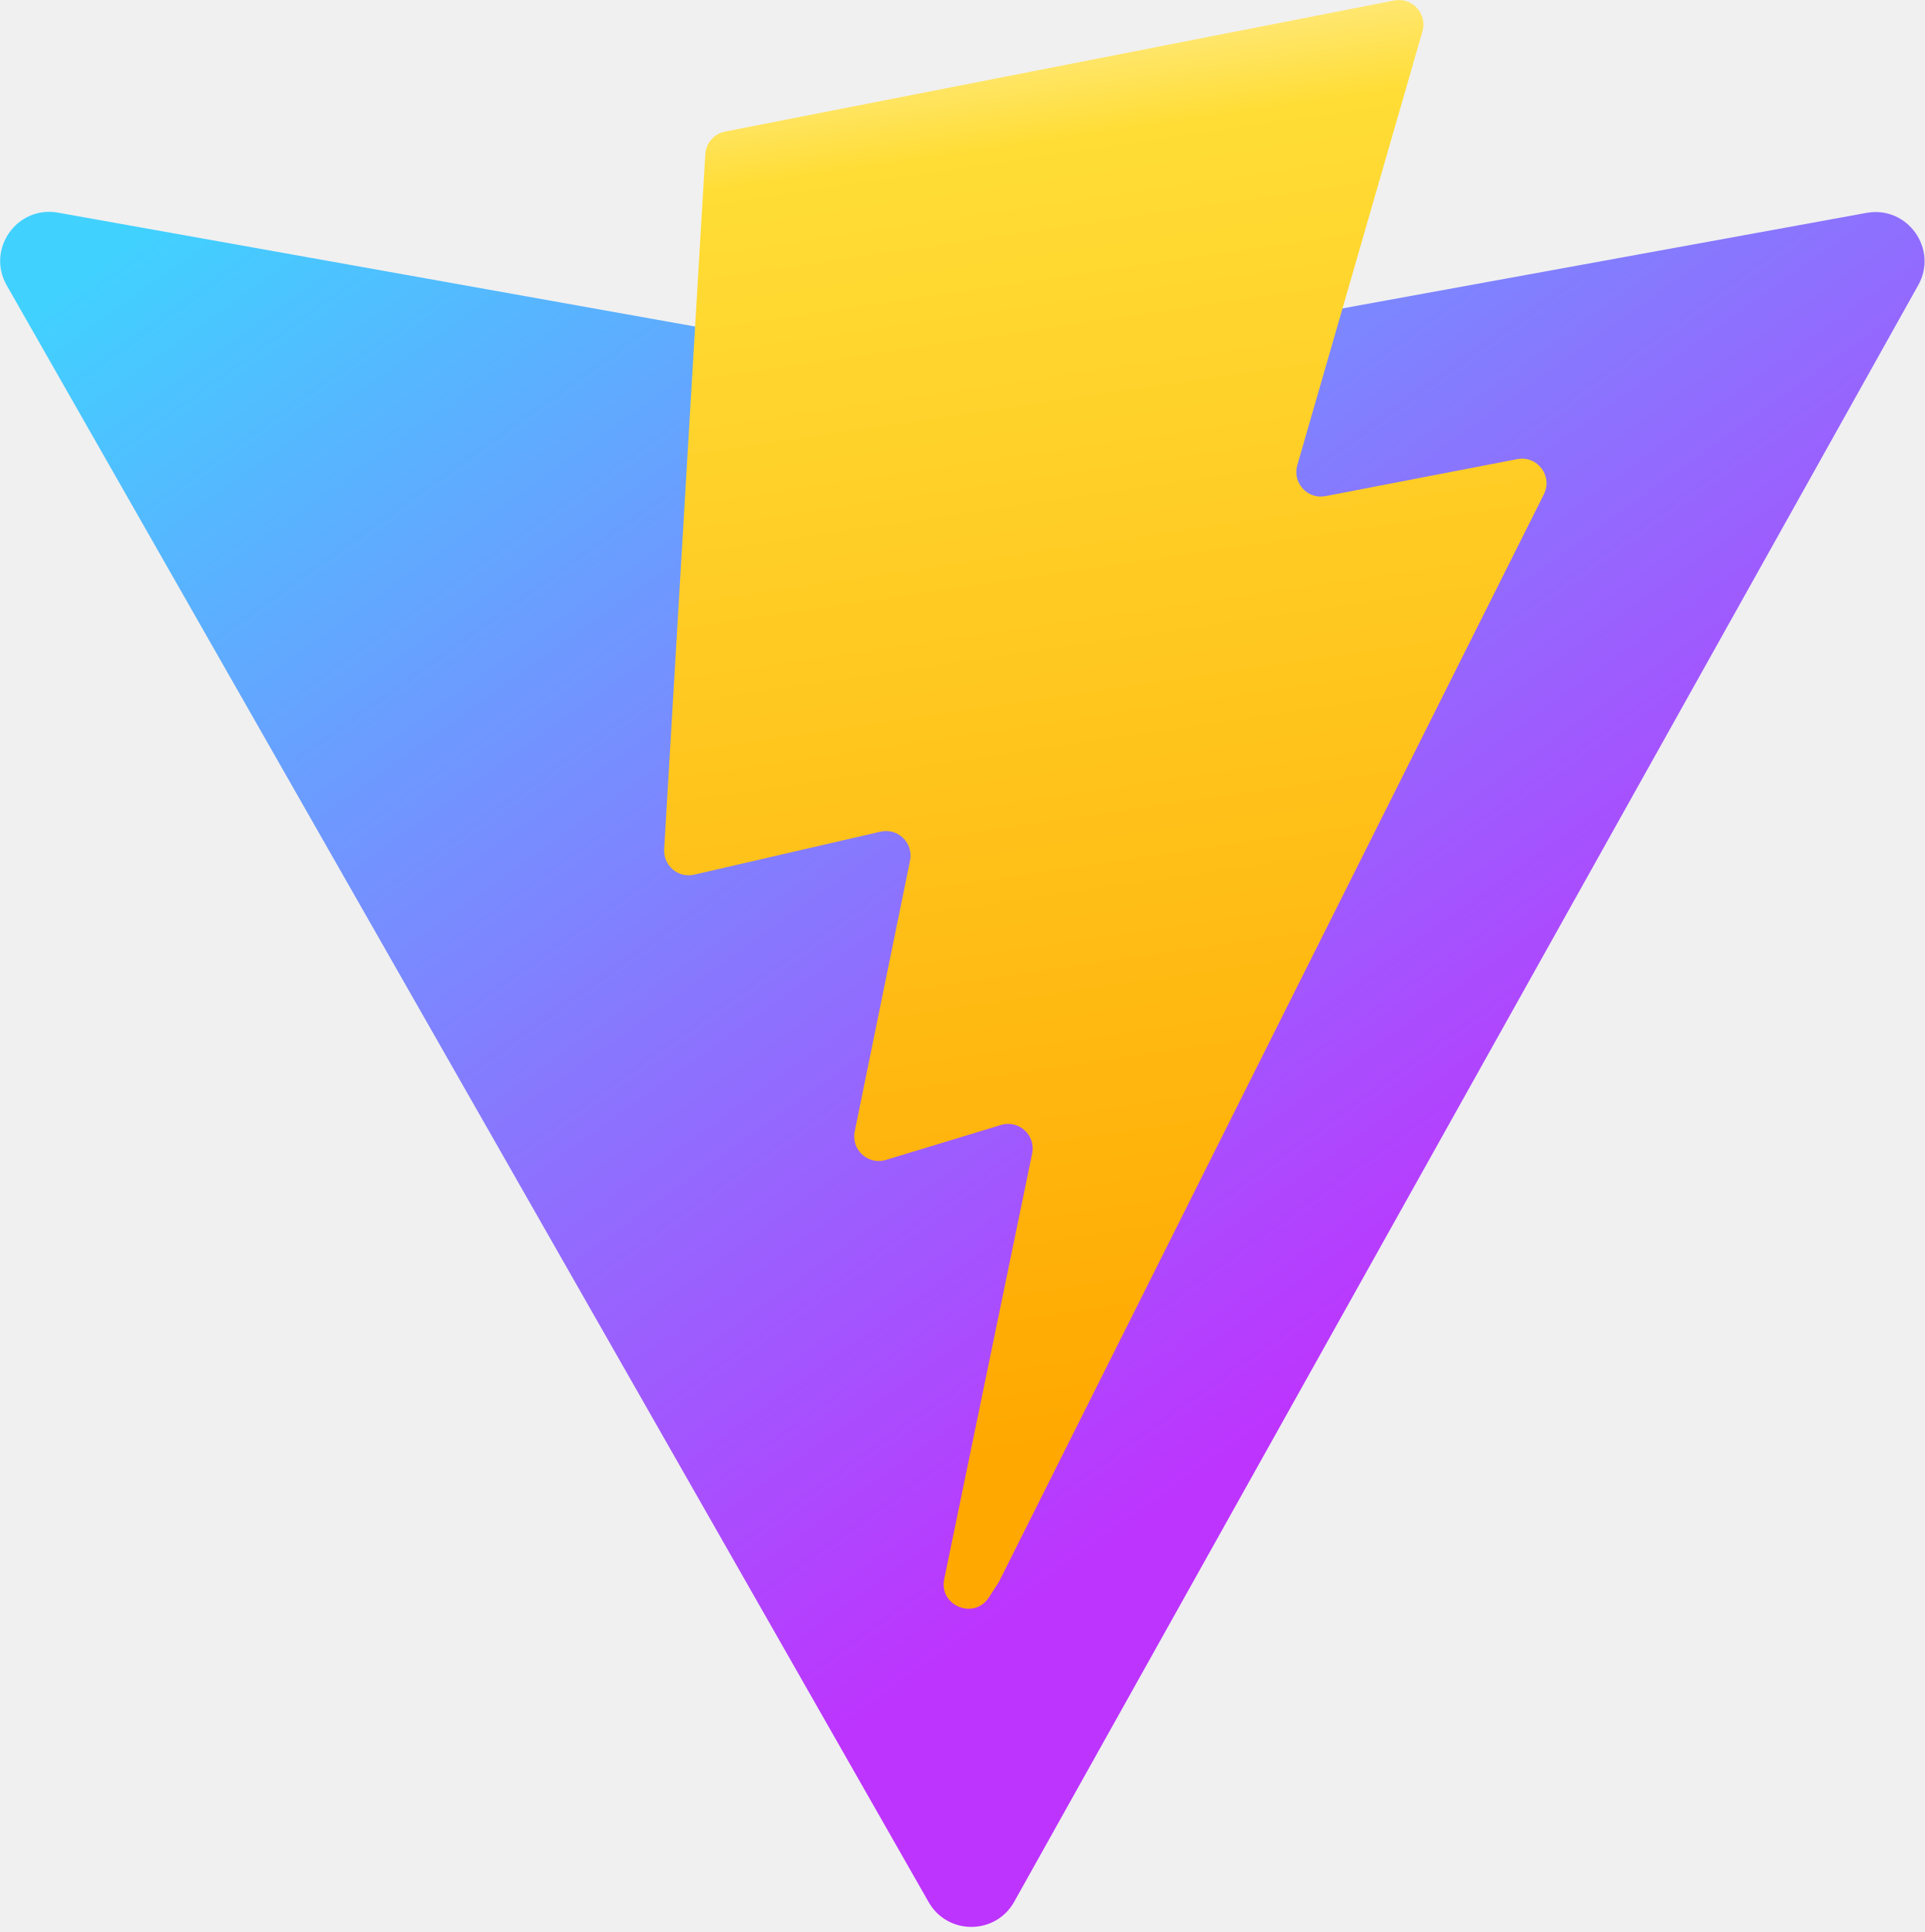
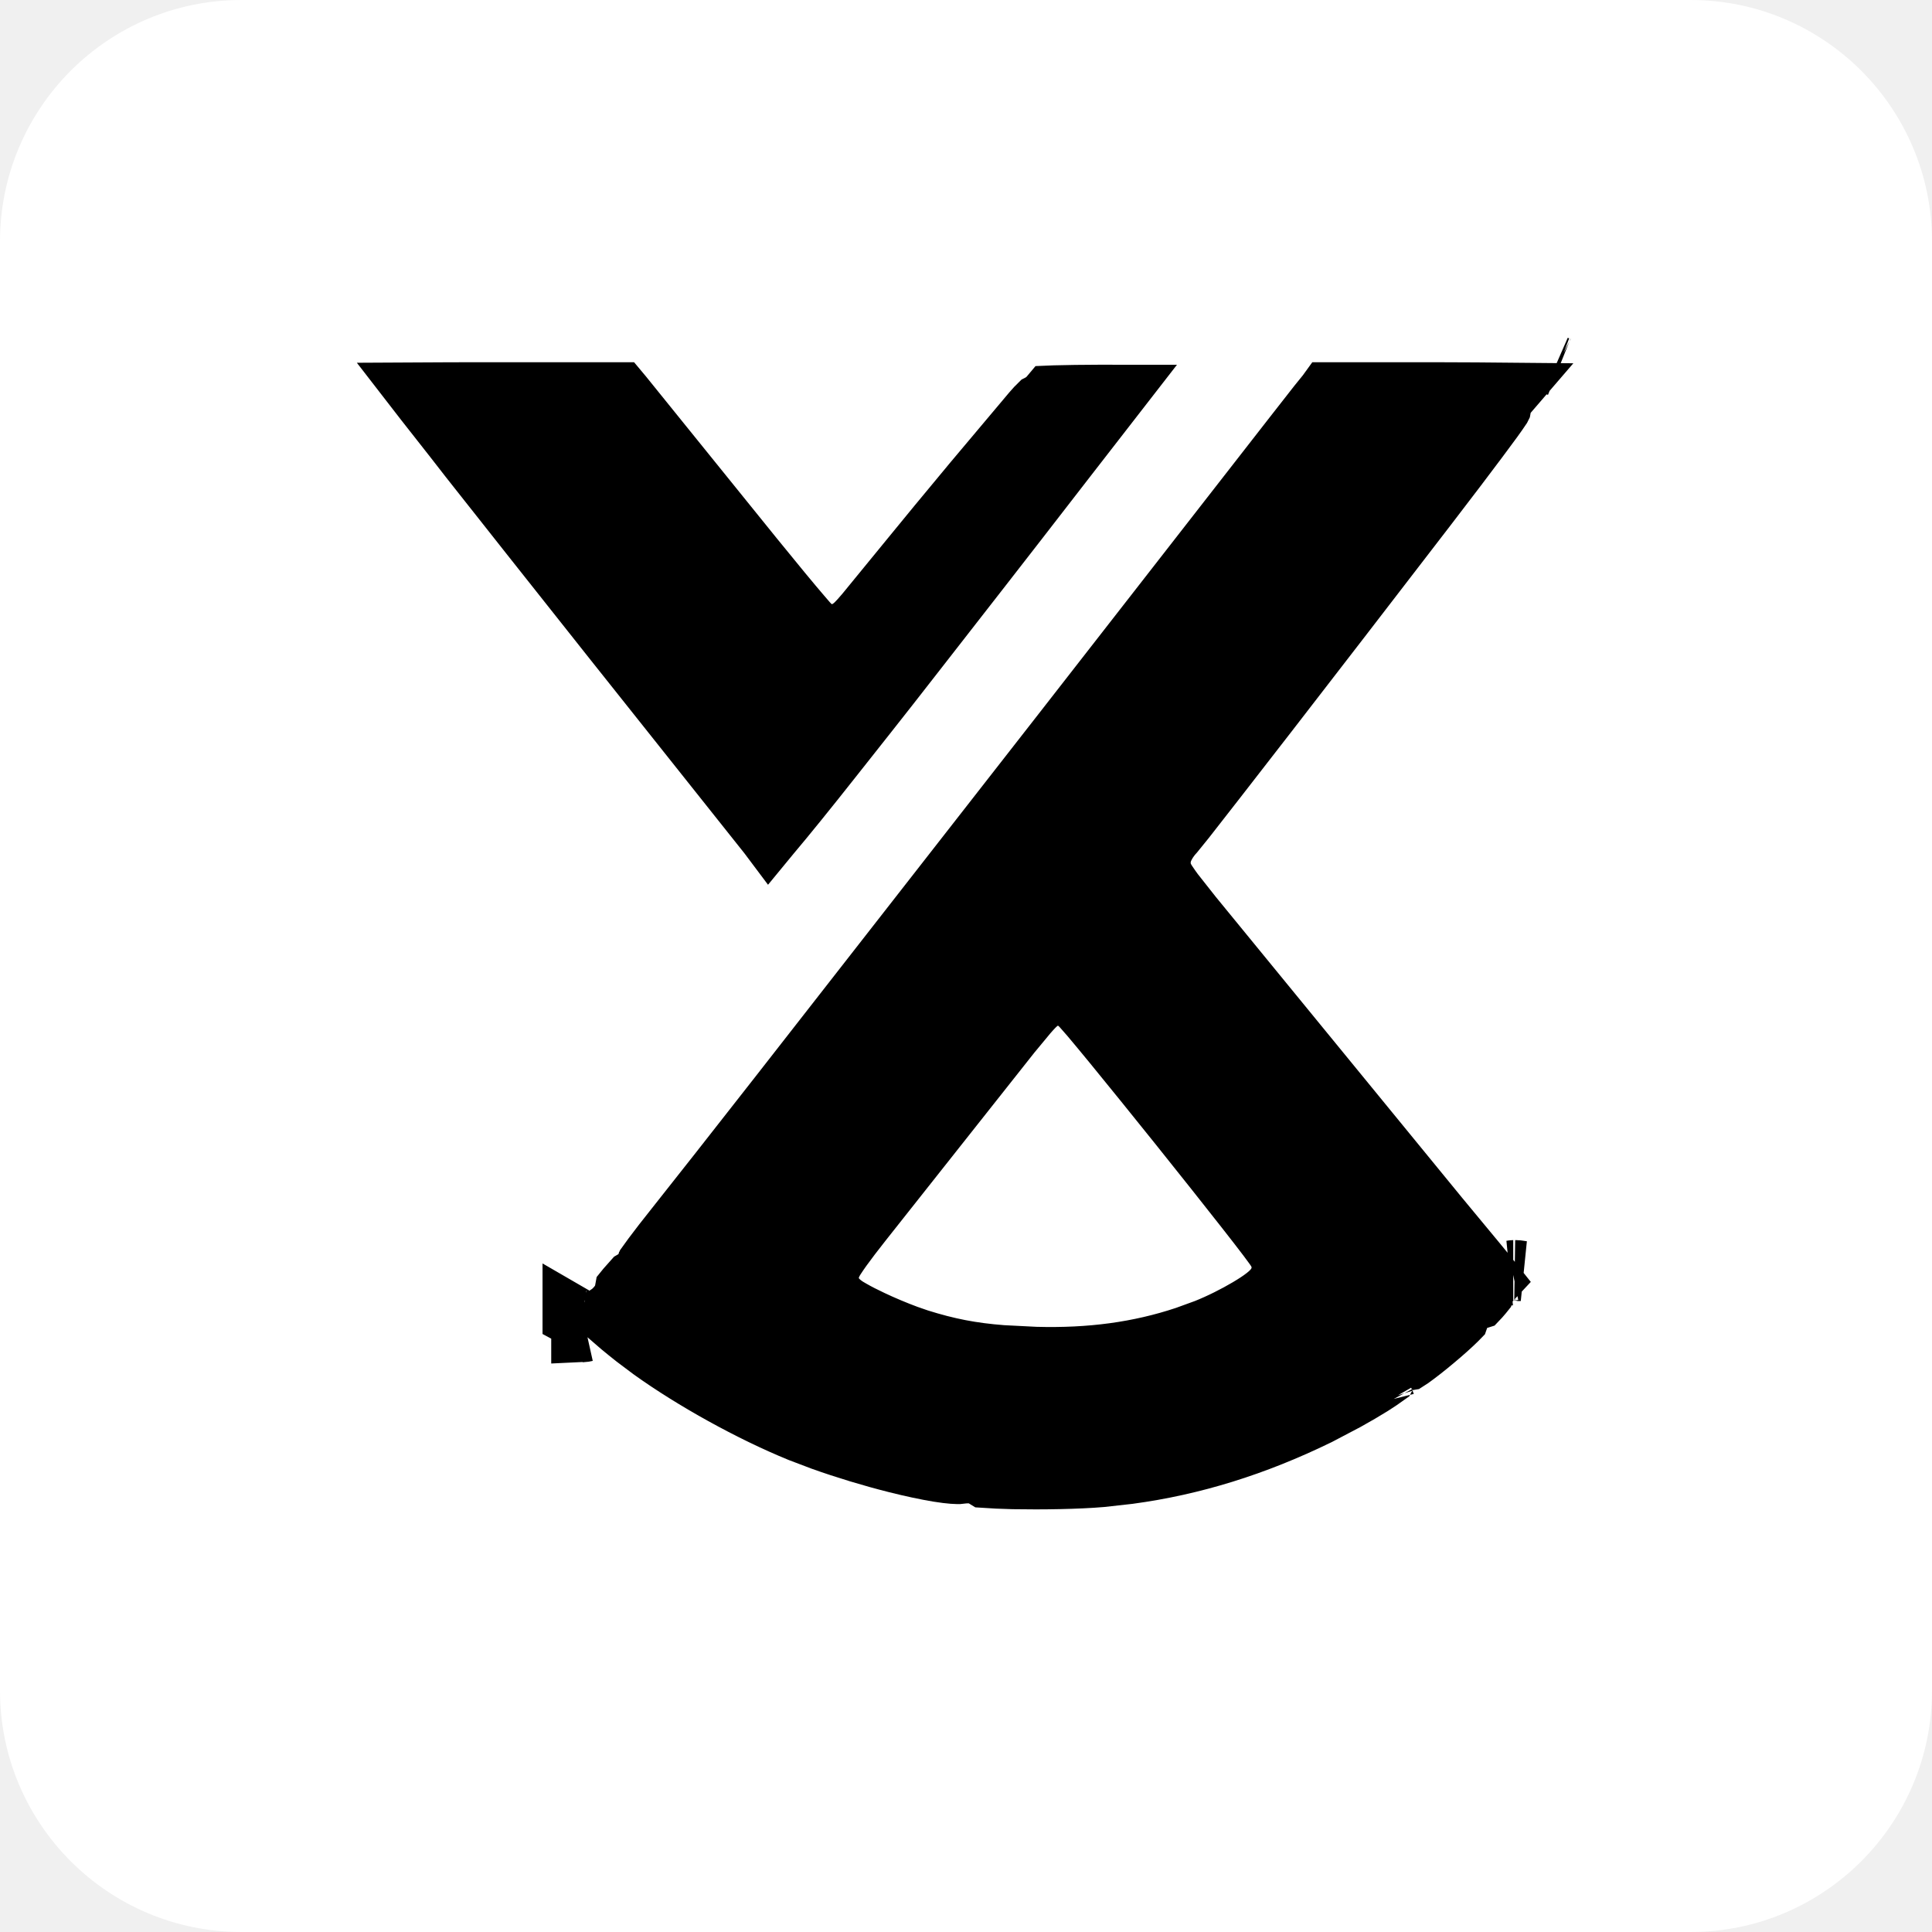
- <svg xmlns="http://www.w3.org/2000/svg" aria-hidden="true" role="img" class="iconify iconify--logos" width="31.88" height="32" preserveAspectRatio="xMidYMid meet" viewBox="0 0 256 257">
-   <defs>
-     <linearGradient id="IconifyId1813088fe1fbc01fb466" x1="-.828%" x2="57.636%" y1="7.652%" y2="78.411%">
-       <stop offset="0%" stop-color="#41D1FF" />
-       <stop offset="100%" stop-color="#BD34FE" />
-     </linearGradient>
-     <linearGradient id="IconifyId1813088fe1fbc01fb467" x1="43.376%" x2="50.316%" y1="2.242%" y2="89.03%">
-       <stop offset="0%" stop-color="#FFEA83" />
-       <stop offset="8.333%" stop-color="#FFDD35" />
-       <stop offset="100%" stop-color="#FFA800" />
-     </linearGradient>
-   </defs>
-   <path fill="url(#IconifyId1813088fe1fbc01fb466)" d="M255.153 37.938L134.897 252.976c-2.483 4.44-8.862 4.466-11.382.048L.875 37.958c-2.746-4.814 1.371-10.646 6.827-9.67l120.385 21.517a6.537 6.537 0 0 0 2.322-.004l117.867-21.483c5.438-.991 9.574 4.796 6.877 9.62Z" />
-   <path fill="url(#IconifyId1813088fe1fbc01fb467)" d="M185.432.063L96.44 17.501a3.268 3.268 0 0 0-2.634 3.014l-5.474 92.456a3.268 3.268 0 0 0 3.997 3.378l24.777-5.718c2.318-.535 4.413 1.507 3.936 3.838l-7.361 36.047c-.495 2.426 1.782 4.5 4.151 3.78l15.304-4.649c2.372-.72 4.652 1.36 4.15 3.788l-11.698 56.621c-.732 3.542 3.979 5.473 5.943 2.437l1.313-2.028l72.516-144.72c1.215-2.423-.88-5.186-3.54-4.672l-25.505 4.922c-2.396.462-4.435-1.77-3.759-4.114l16.646-57.705c.677-2.35-1.37-4.583-3.769-4.113Z" />
+ <svg xmlns="http://www.w3.org/2000/svg" width="32" height="32" viewBox="0 0 32 32" fill="none">
+   <rect width="32" height="32" rx="4" fill="white" />
+   <path d="M9.521 21.814C9.541 21.823 9.559 21.833 9.577 21.84C9.558 21.833 9.538 21.824 9.519 21.814M9.521 21.814H9.519M9.521 21.814H9.519M9.521 21.814C9.51 21.808 9.498 21.804 9.486 21.797V21.798C9.497 21.804 9.508 21.808 9.519 21.814M23.873 6.5C24.279 6.5 24.659 6.504 24.981 6.507C24.975 6.514 24.966 6.521 24.96 6.529C24.899 6.606 24.872 6.686 24.86 6.752L24.859 6.754C24.796 6.849 24.68 7.01 24.481 7.275C24.284 7.539 24.011 7.899 23.638 8.385L22.197 10.257C21.273 11.455 20.601 12.323 20.149 12.903C19.924 13.193 19.754 13.411 19.635 13.562C19.575 13.637 19.529 13.694 19.495 13.735L19.448 13.793C19.398 13.847 19.353 13.908 19.317 13.968C19.3 13.998 19.279 14.036 19.262 14.079C19.252 14.104 19.233 14.156 19.225 14.225L19.22 14.299C19.221 14.396 19.251 14.469 19.257 14.484C19.268 14.512 19.28 14.536 19.287 14.55C19.302 14.579 19.32 14.606 19.334 14.627C19.363 14.671 19.4 14.724 19.439 14.777L19.745 15.165L22.957 19.089C23.343 19.561 23.605 19.881 23.828 20.153L24.471 20.929C24.553 21.027 24.629 21.123 24.695 21.206C24.637 21.268 24.6 21.337 24.578 21.406C24.561 21.427 24.54 21.455 24.514 21.483C24.501 21.497 24.487 21.508 24.476 21.52C24.413 21.54 24.346 21.575 24.284 21.636C24.221 21.697 24.183 21.764 24.161 21.827C24.152 21.836 24.143 21.848 24.132 21.859C24.04 21.95 23.905 22.071 23.761 22.191C23.617 22.312 23.474 22.424 23.366 22.501C23.349 22.513 23.333 22.522 23.319 22.531C23.265 22.54 23.202 22.559 23.137 22.599C23.047 22.654 22.99 22.721 22.954 22.79C22.898 22.83 22.82 22.885 22.721 22.947C22.597 23.024 22.451 23.11 22.299 23.194L21.833 23.439C20.785 23.95 19.758 24.269 18.697 24.412L18.24 24.463C17.857 24.496 17.261 24.506 16.783 24.497C16.592 24.493 16.429 24.484 16.311 24.476C16.207 24.412 16.106 24.404 16.097 24.403C16.054 24.399 16.009 24.4 15.97 24.402L15.879 24.412C15.877 24.412 15.849 24.414 15.787 24.409C15.725 24.404 15.643 24.395 15.546 24.379C15.351 24.347 15.109 24.296 14.843 24.229C14.442 24.128 14.005 23.996 13.616 23.857L13.247 23.717C12.432 23.384 11.482 22.856 10.794 22.363L10.517 22.155C10.351 22.024 10.195 21.894 10.068 21.783C10.072 21.777 10.076 21.772 10.079 21.766C10.099 21.752 10.12 21.741 10.138 21.726L10.221 21.64C10.234 21.624 10.251 21.601 10.269 21.575C10.277 21.563 10.291 21.541 10.305 21.514C10.313 21.498 10.338 21.443 10.352 21.365C10.36 21.355 10.369 21.345 10.378 21.334C10.419 21.286 10.458 21.242 10.488 21.209C10.547 21.175 10.595 21.135 10.629 21.094C10.668 21.046 10.692 20.996 10.711 20.949C10.733 20.918 10.767 20.871 10.812 20.81C10.906 20.684 11.036 20.515 11.182 20.333C11.479 19.96 12.259 18.969 12.915 18.129C13.571 17.289 14.728 15.807 15.486 14.836C16.245 13.865 17.179 12.669 17.561 12.178L19.57 9.6L21.425 7.219C21.572 7.029 21.716 6.845 21.83 6.701C21.887 6.629 21.937 6.569 21.975 6.522C21.981 6.514 21.988 6.507 21.993 6.5H23.873ZM22.939 23.233C22.935 23.225 22.933 23.217 22.931 23.209C22.934 23.217 22.935 23.226 22.939 23.233ZM17.524 16.488C17.373 16.488 17.266 16.559 17.26 16.562C17.228 16.581 17.205 16.6 17.192 16.61C17.166 16.632 17.143 16.654 17.127 16.67C17.094 16.703 17.056 16.745 17.019 16.788L16.743 17.121L14.274 20.241C14.146 20.403 14.028 20.557 13.942 20.677C13.9 20.736 13.861 20.793 13.831 20.84C13.817 20.862 13.799 20.892 13.783 20.925C13.776 20.94 13.762 20.969 13.75 21.006C13.744 21.024 13.734 21.056 13.729 21.096C13.725 21.121 13.72 21.172 13.729 21.236L13.743 21.305C13.781 21.436 13.862 21.517 13.88 21.535C13.911 21.567 13.942 21.592 13.964 21.608C14.008 21.642 14.059 21.672 14.104 21.697C14.196 21.75 14.313 21.81 14.435 21.867C14.616 21.953 14.832 22.044 15.027 22.116L15.215 22.181C15.692 22.331 16.09 22.409 16.598 22.448L17.15 22.476C18.062 22.501 18.866 22.394 19.64 22.136L19.97 22.016C20.209 21.921 20.47 21.789 20.674 21.668C20.775 21.608 20.875 21.544 20.954 21.482C20.992 21.453 21.04 21.412 21.084 21.363C21.106 21.339 21.137 21.299 21.166 21.247C21.185 21.213 21.218 21.145 21.229 21.054L21.23 20.955L21.213 20.852C21.206 20.826 21.198 20.808 21.195 20.802C21.186 20.779 21.177 20.761 21.172 20.751C21.161 20.731 21.151 20.714 21.145 20.704C21.131 20.684 21.117 20.662 21.104 20.644C21.076 20.605 21.038 20.553 20.994 20.495C20.905 20.377 20.779 20.215 20.63 20.025C20.332 19.645 19.935 19.145 19.537 18.648C19.139 18.152 18.739 17.657 18.435 17.286C18.283 17.101 18.153 16.944 18.059 16.833C18.012 16.778 17.971 16.731 17.939 16.696C17.925 16.68 17.907 16.66 17.889 16.643C17.881 16.635 17.864 16.619 17.843 16.602C17.833 16.594 17.81 16.576 17.78 16.559C17.774 16.555 17.716 16.517 17.626 16.498L17.524 16.488ZM9.702 22.054C9.681 22.059 9.657 22.064 9.63 22.065V22.064C9.654 22.063 9.678 22.059 9.702 22.054ZM9.647 21.859C9.639 21.858 9.63 21.856 9.621 21.854C9.63 21.856 9.639 21.858 9.647 21.859ZM24.562 21.671L24.554 21.594C24.553 21.586 24.555 21.579 24.555 21.572C24.555 21.607 24.557 21.64 24.562 21.671ZM10.135 21.481C10.135 21.484 10.134 21.487 10.134 21.49C10.132 21.462 10.131 21.434 10.125 21.407L10.135 21.481ZM25.189 21.049H25.188C25.159 21.043 25.128 21.041 25.096 21.04C25.124 21.04 25.155 21.042 25.189 21.049ZM25.049 21.042C25.054 21.041 25.059 21.04 25.064 21.04C25.059 21.04 25.054 21.042 25.049 21.042ZM10.744 20.832C10.743 20.838 10.742 20.843 10.741 20.849C10.742 20.843 10.743 20.837 10.744 20.832ZM8.251 6.5H10.269L10.31 6.549L11.923 8.545C12.316 9.034 12.679 9.48 12.946 9.804C13.079 9.965 13.19 10.097 13.27 10.19C13.309 10.236 13.344 10.277 13.37 10.306C13.383 10.319 13.398 10.336 13.413 10.352C13.42 10.358 13.435 10.373 13.454 10.389C13.463 10.396 13.483 10.412 13.511 10.43C13.525 10.438 13.55 10.454 13.584 10.468C13.611 10.479 13.682 10.507 13.777 10.507C13.915 10.507 14.015 10.452 14.065 10.421C14.113 10.39 14.152 10.355 14.174 10.334C14.22 10.289 14.274 10.228 14.336 10.155L15.062 9.268C15.302 8.972 15.716 8.471 16.118 7.988L17.099 6.822C17.142 6.771 17.183 6.728 17.214 6.698C17.298 6.655 17.357 6.597 17.393 6.554C17.417 6.553 17.442 6.552 17.47 6.551C17.67 6.545 17.936 6.542 18.204 6.541C18.294 6.541 18.385 6.542 18.473 6.542L17.669 7.578C17.146 8.254 16.51 9.075 16.255 9.401C15.999 9.729 15.525 10.336 15.203 10.751C14.881 11.165 14.505 11.645 14.368 11.817L13.786 12.553C13.361 13.091 13.013 13.521 12.767 13.812C12.757 13.823 12.747 13.833 12.738 13.844L12.726 13.828L10.181 10.629L8.828 8.922L7.784 7.601C7.723 7.521 7.385 7.088 7.034 6.643C6.997 6.595 6.963 6.547 6.928 6.502C7.244 6.5 7.672 6.5 8.251 6.5ZM25.791 6.063C25.799 6.066 25.807 6.069 25.815 6.072C25.808 6.069 25.799 6.067 25.791 6.063Z" fill="black" stroke="black" />
</svg>
